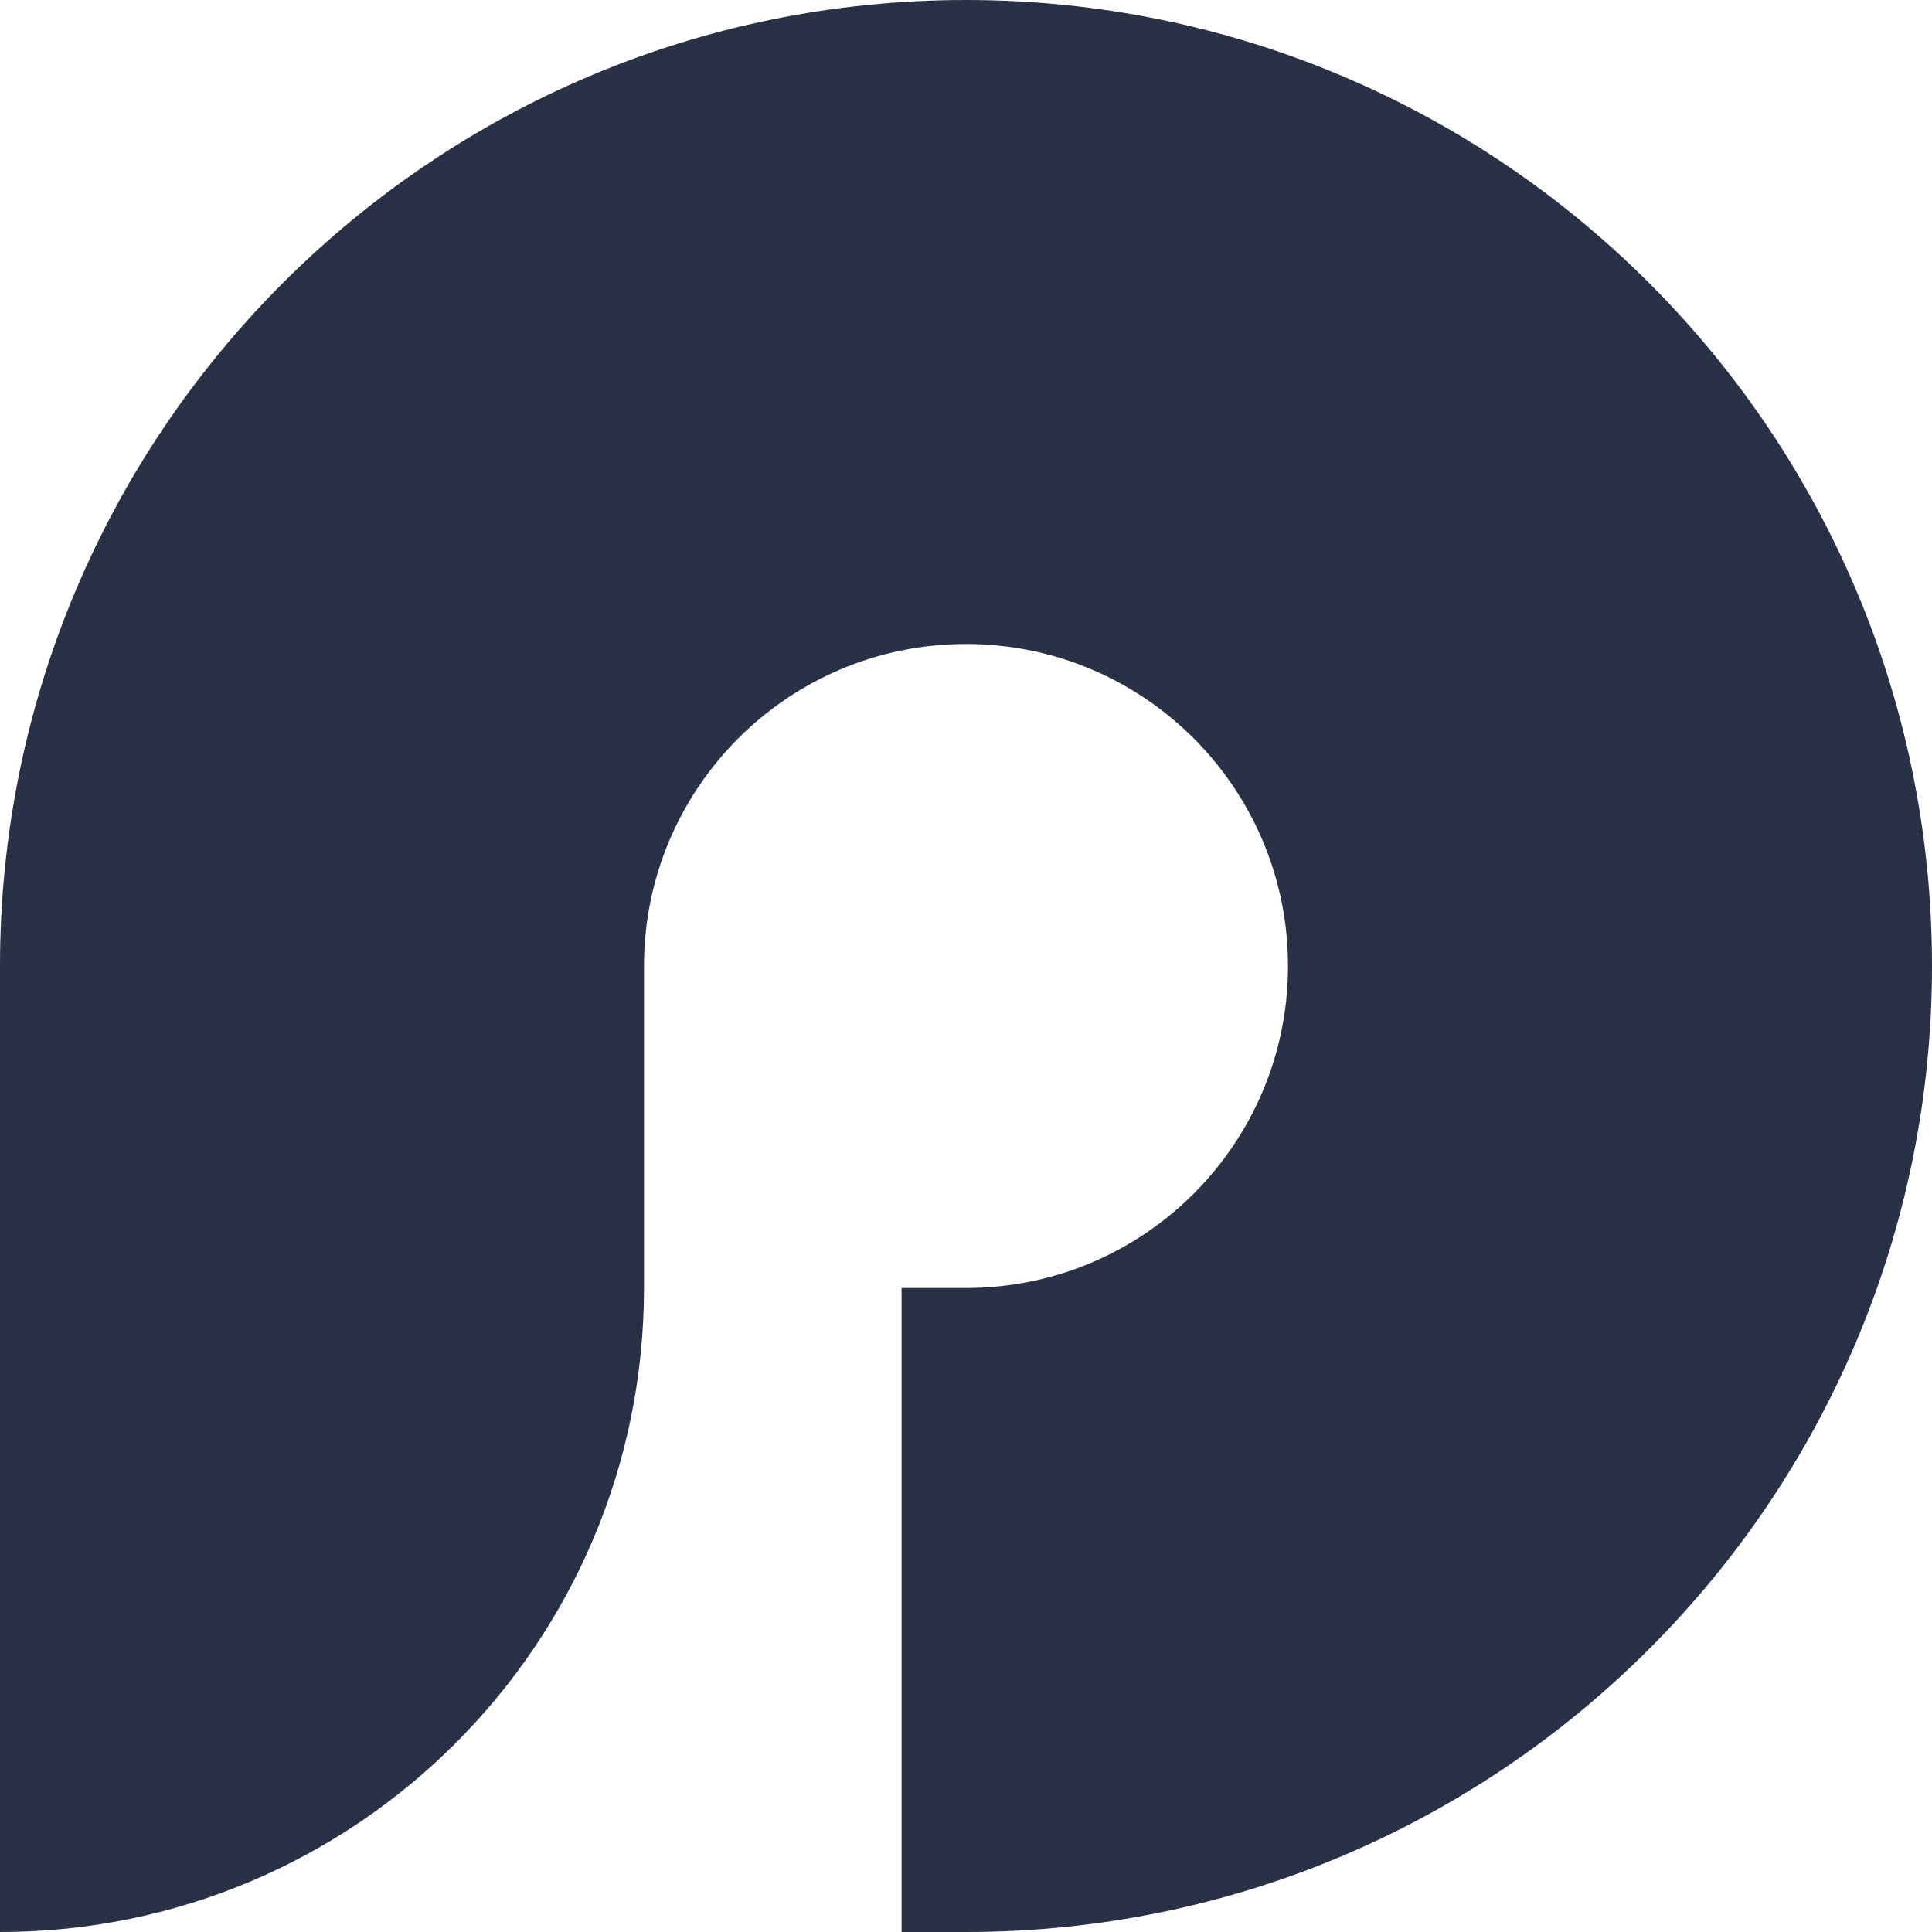
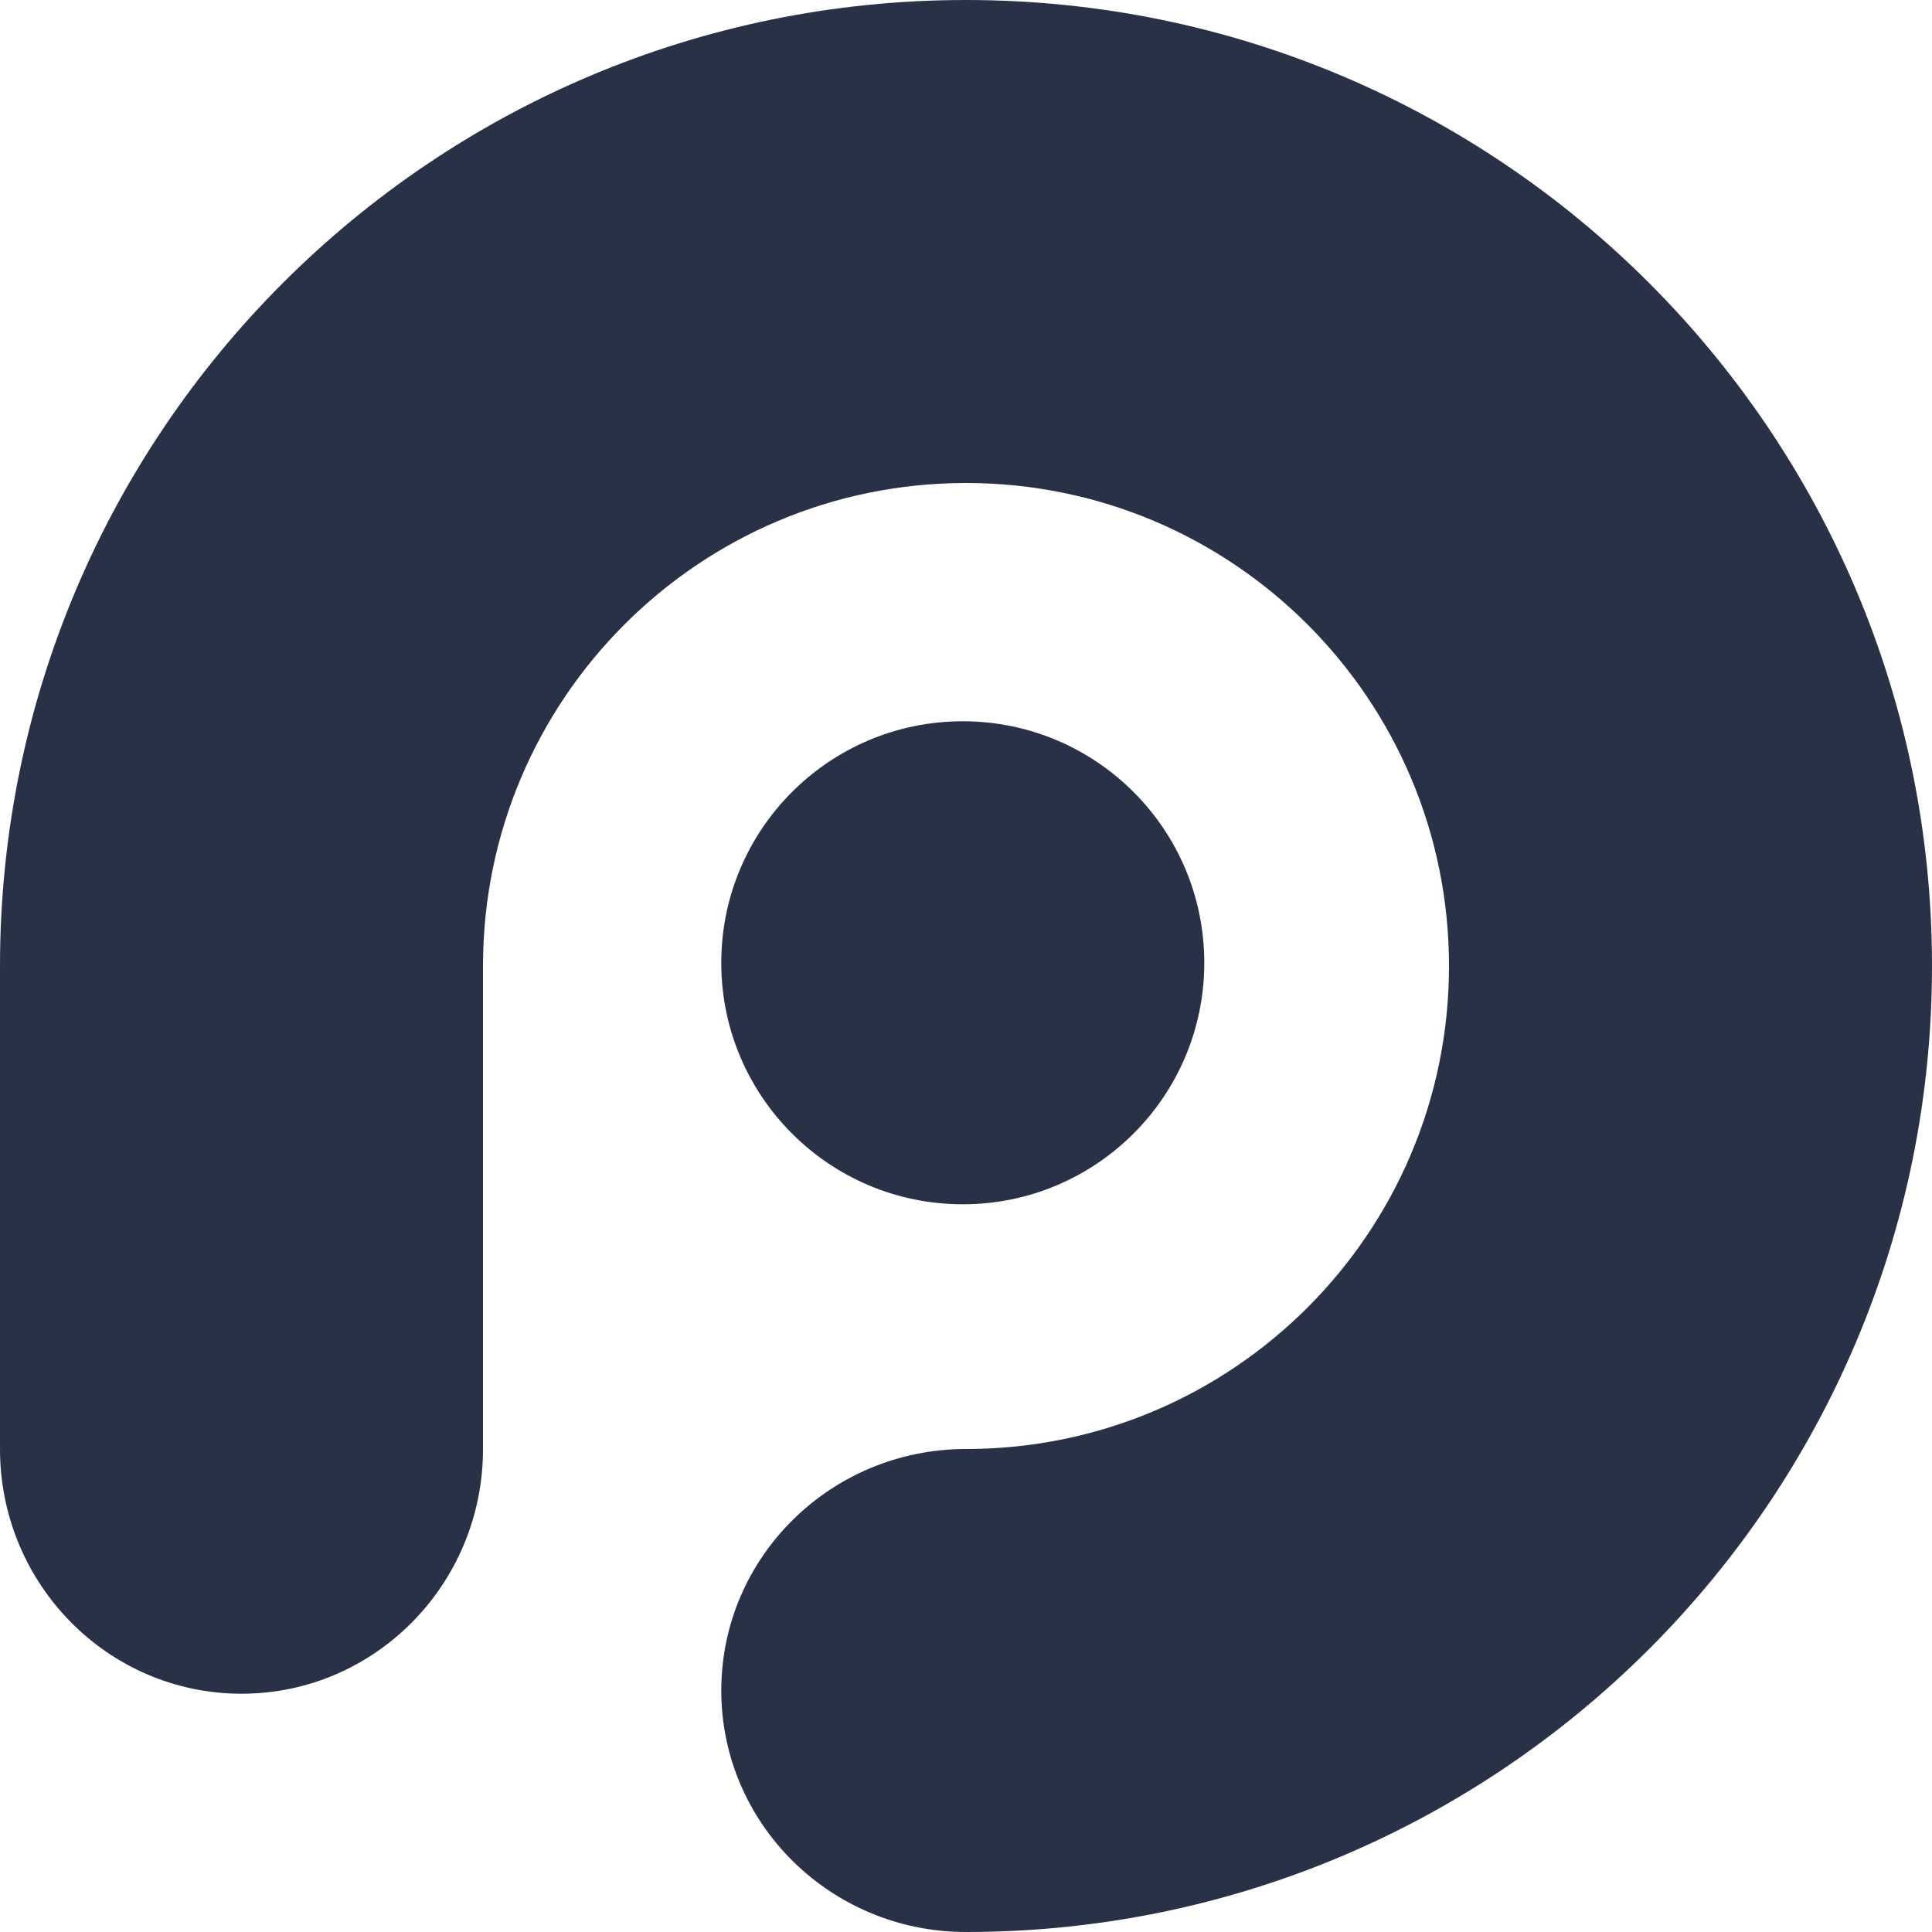
<svg xmlns="http://www.w3.org/2000/svg" width="300" height="300" viewBox="0 0 300 300" fill="none">
-   <path fill-rule="evenodd" clip-rule="evenodd" d="M150 300C232.843 300 300 232.843 300 150C300 67.157 232.843 0 150 0C67.157 0 0 67.157 0 150V200V300C55.228 300 100 255.229 100 200V150C100 122.386 122.386 100 150 100C177.614 100 200 122.386 200 150C200 177.614 177.614 200 150 200H140V300H150Z" fill="#293147" />
+   <path fill-rule="evenodd" clip-rule="evenodd" d="M150 300C232.843 300 300 232.843 300 150C300 67.157 232.843 0 150 0C67.157 0 0 67.157 0 150V225C0 245.987 16.789 263 37.5 263C58.211 263 75 245.987 75 225V150C75 108.579 108.579 75 150 75C191.421 75 225 108.579 225 150C225 191.421 191.421 225 150 225C129.013 225 112 241.789 112 262.5C112 283.211 129.013 300 150 300ZM149.5 187C170.211 187 187 170.211 187 149.5C187 128.789 170.211 112 149.5 112C128.789 112 112 128.789 112 149.5C112 170.211 128.789 187 149.5 187Z" fill="#293147" />
</svg>
